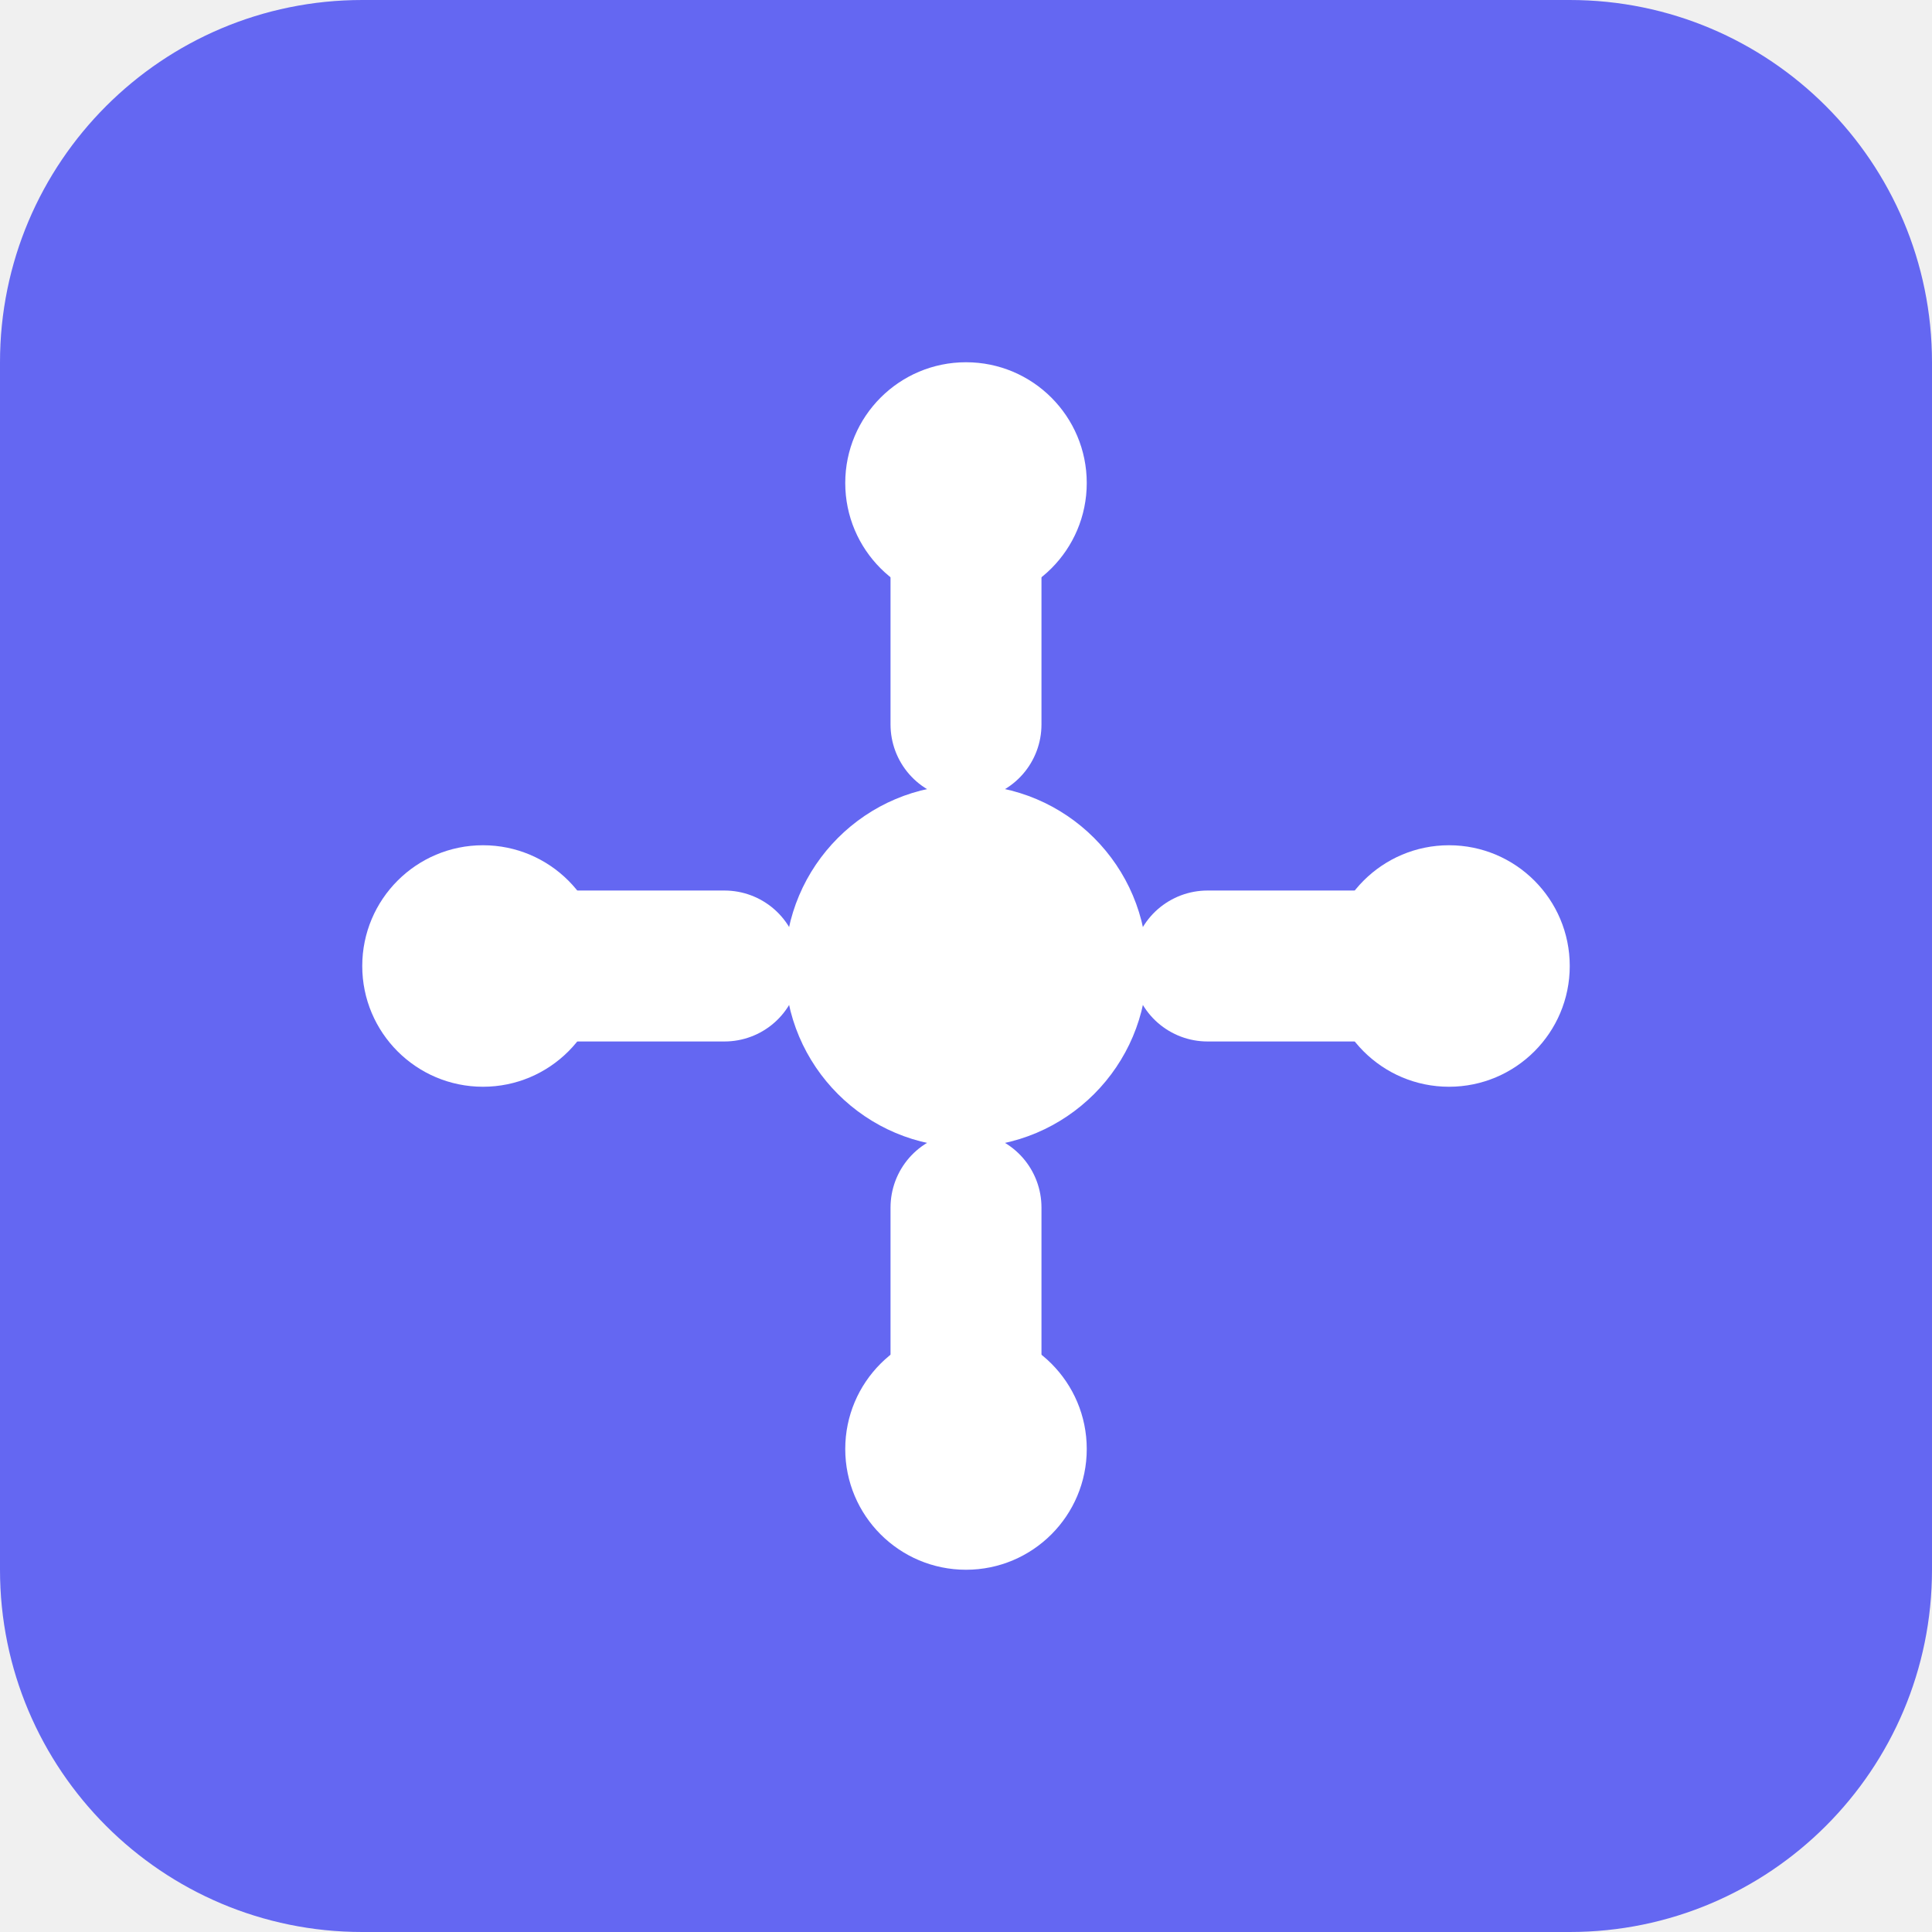
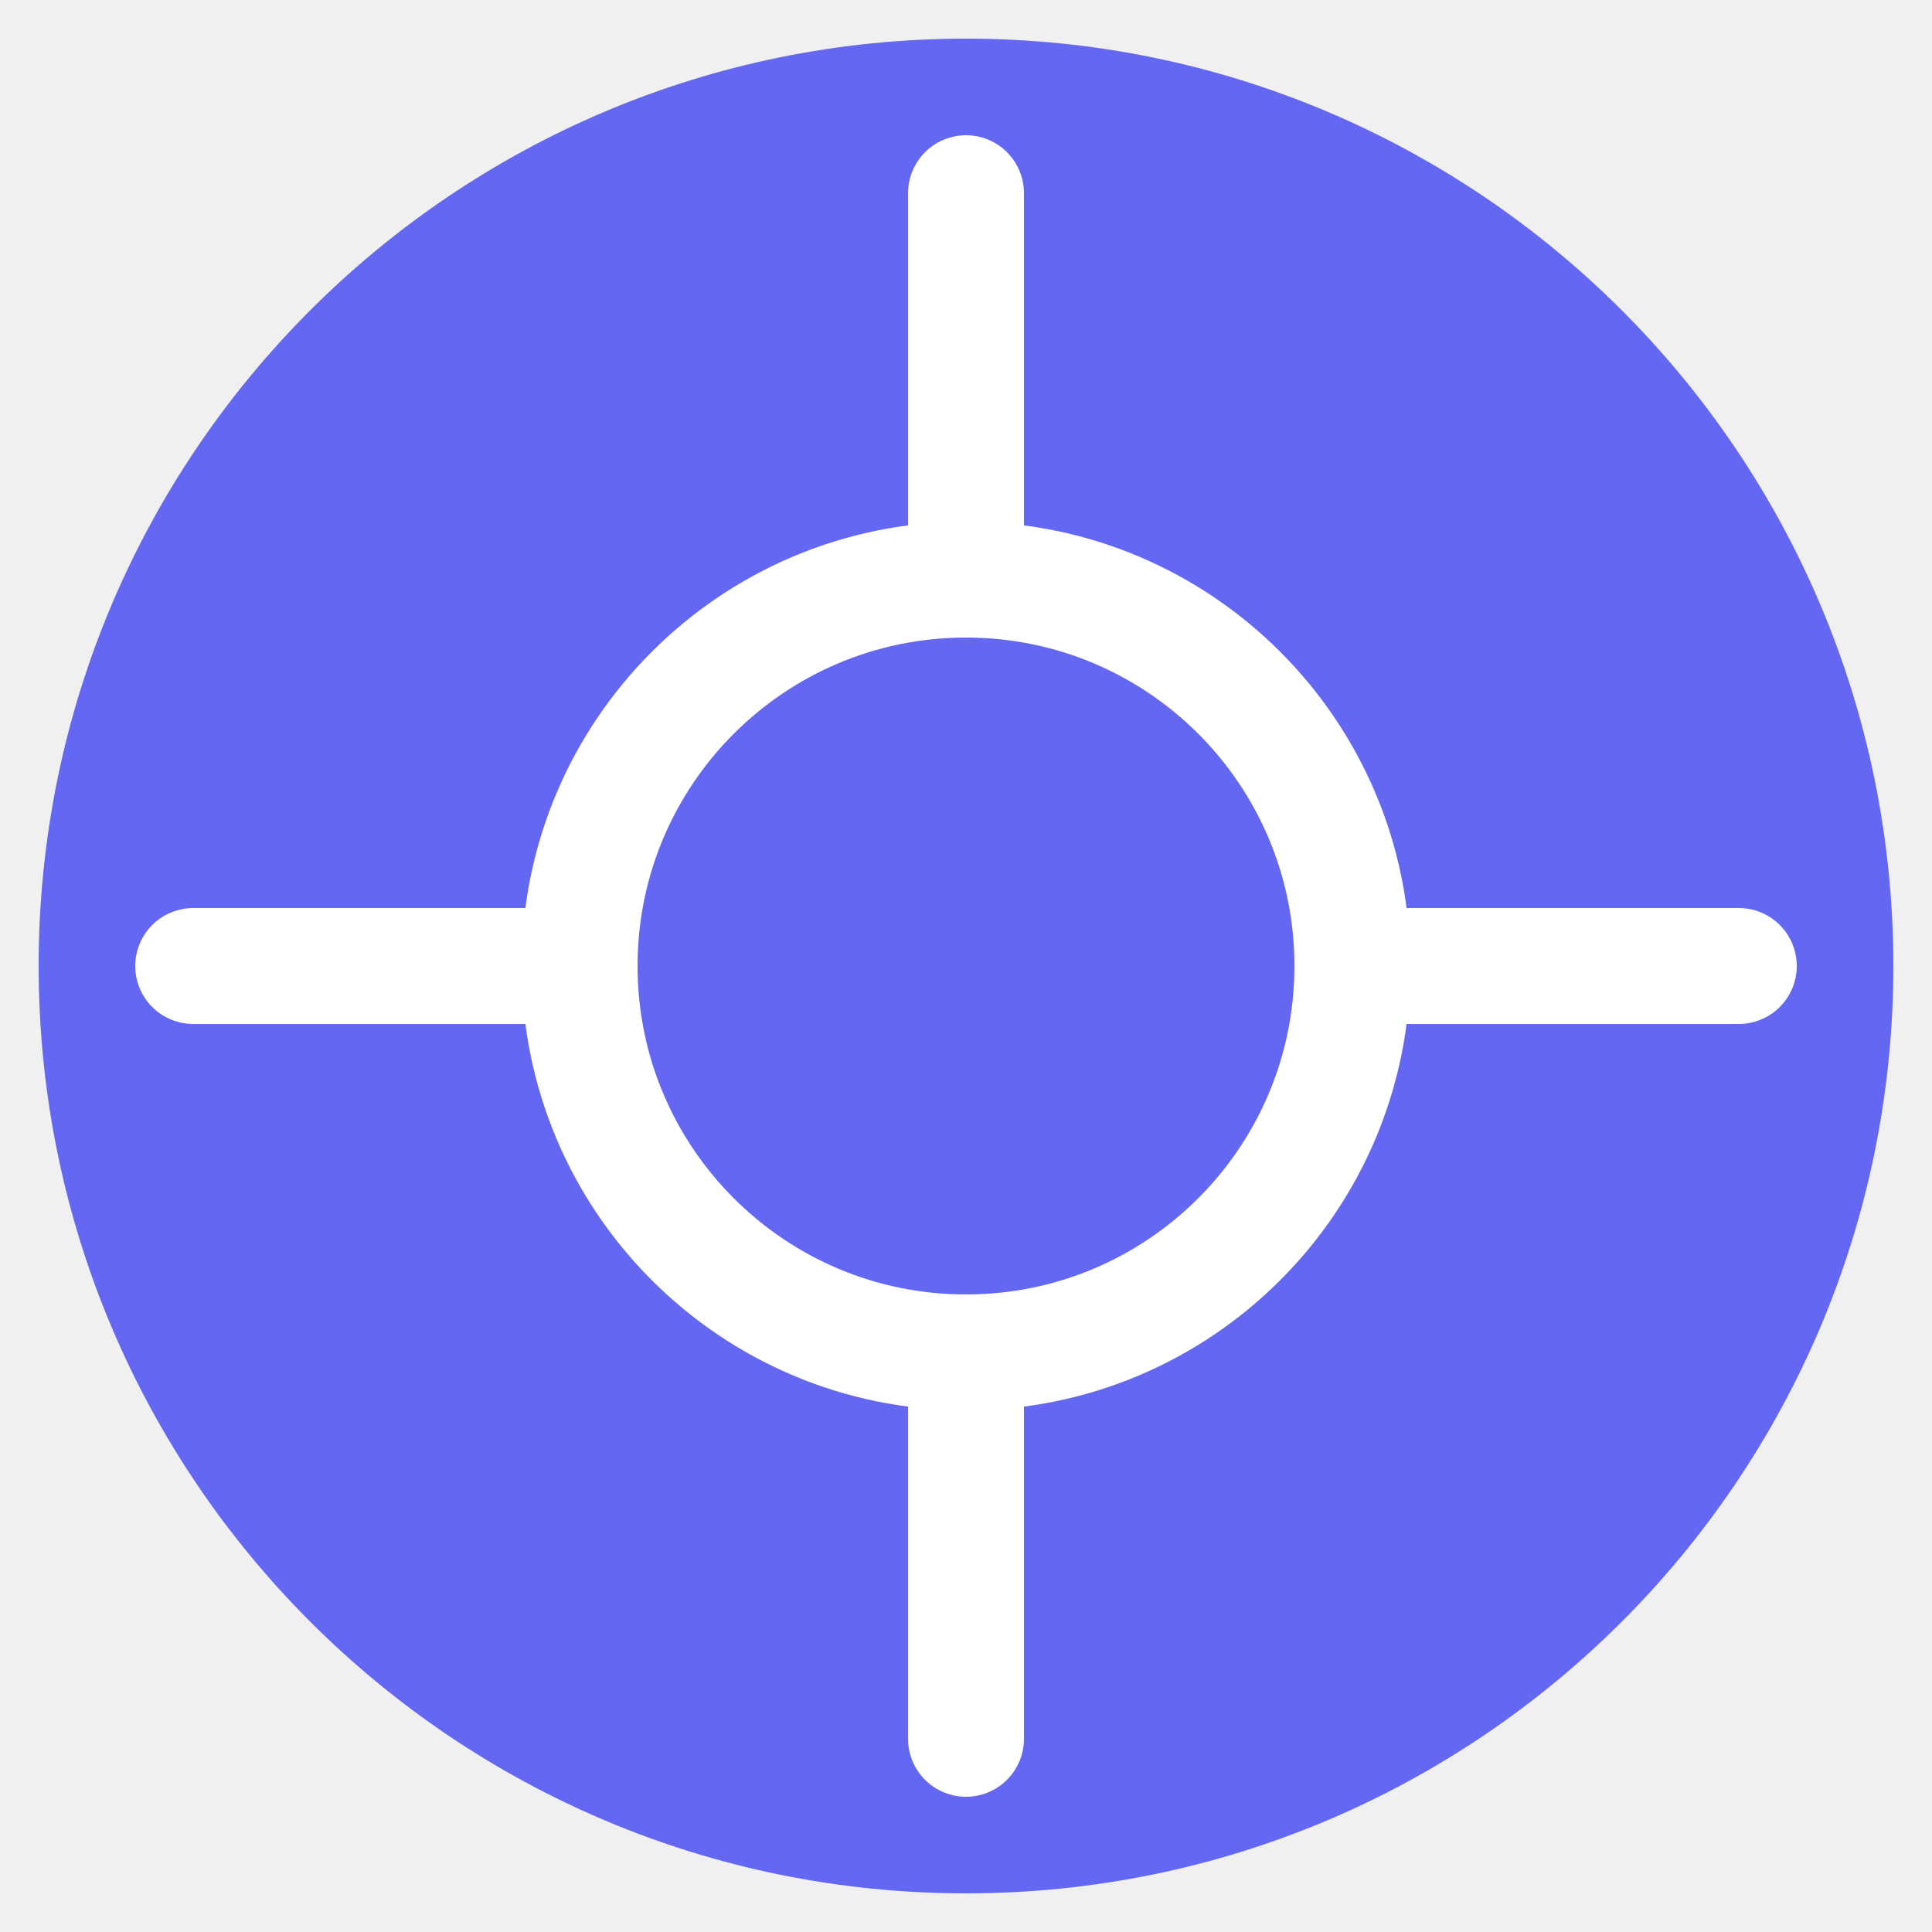
- <svg xmlns="http://www.w3.org/2000/svg" viewBox="0 0 32 32">
-   <rect width="32" height="32" rx="6" fill="#6467F2" />
-   <path d="M16 8v4m0 8v4m8-8h-4m-8 0H8" stroke="white" stroke-width="2.5" stroke-linecap="round" />
-   <circle cx="16" cy="16" r="3" fill="white" />
-   <circle cx="16" cy="8" r="2" fill="white" />
-   <circle cx="24" cy="16" r="2" fill="white" />
-   <circle cx="16" cy="24" r="2" fill="white" />
-   <circle cx="8" cy="16" r="2" fill="white" />
+ <svg xmlns="http://www.w3.org/2000/svg" viewBox="0 0 100 100">
+   <circle cx="50" cy="50" r="48" fill="#6467F2" />
+   <g stroke="white" stroke-width="6" stroke-linecap="round" fill="none">
+     <circle cx="50" cy="50" r="20" />
+     <line x1="50" y1="10" x2="50" y2="30" />
+     <line x1="50" y1="70" x2="50" y2="90" />
+     <line x1="10" y1="50" x2="30" y2="50" />
+     <line x1="70" y1="50" x2="90" y2="50" />
+   </g>
</svg>
